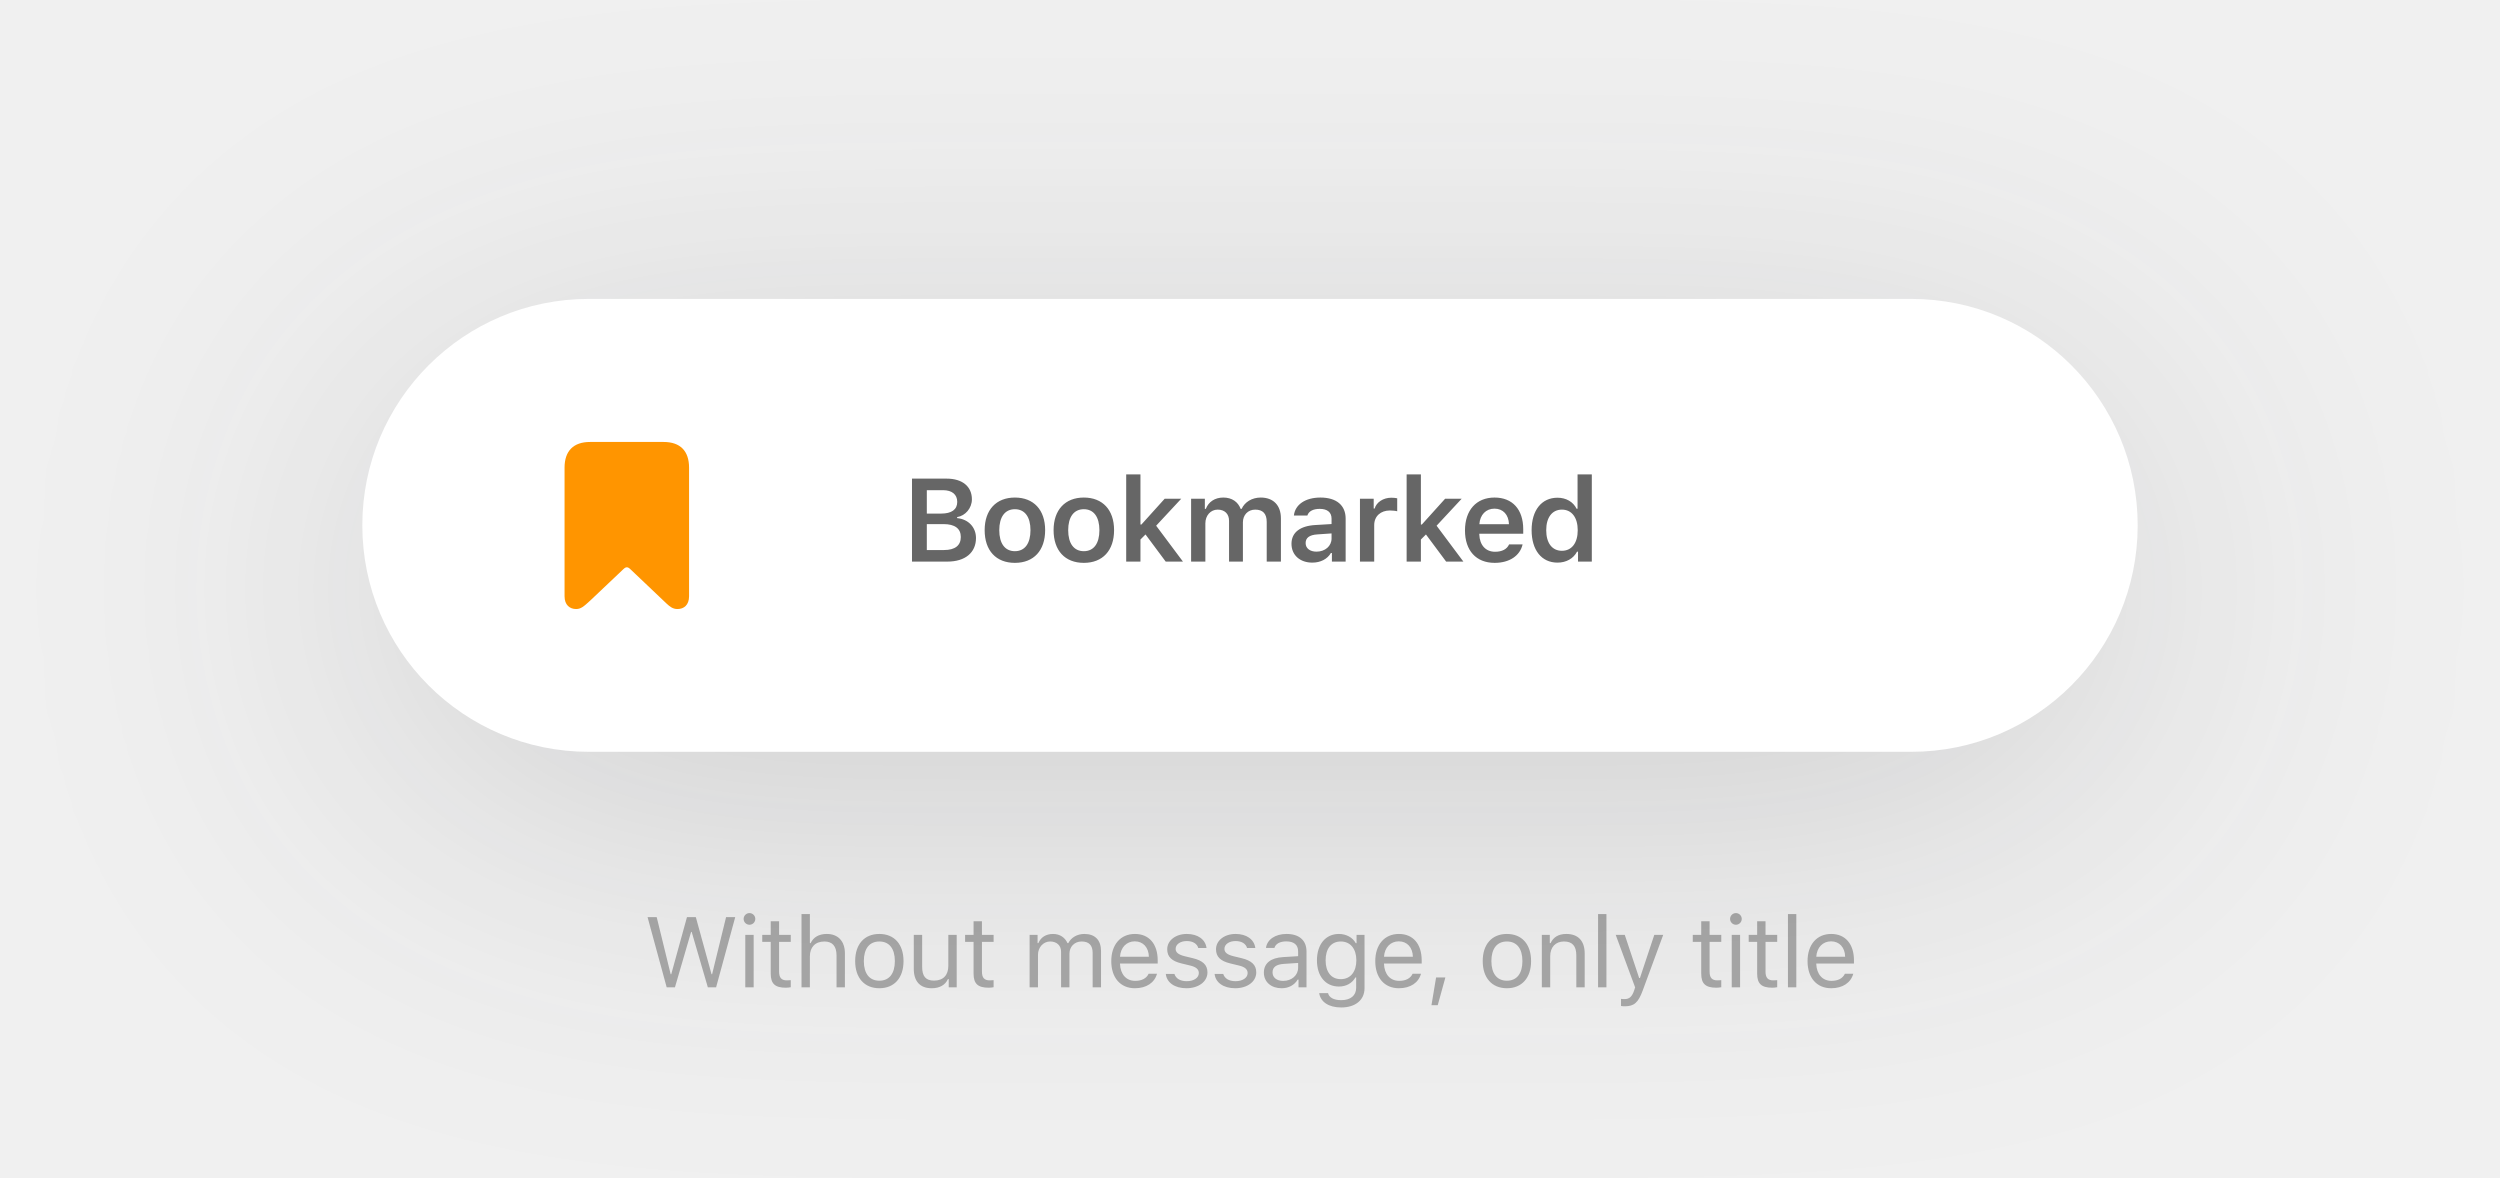
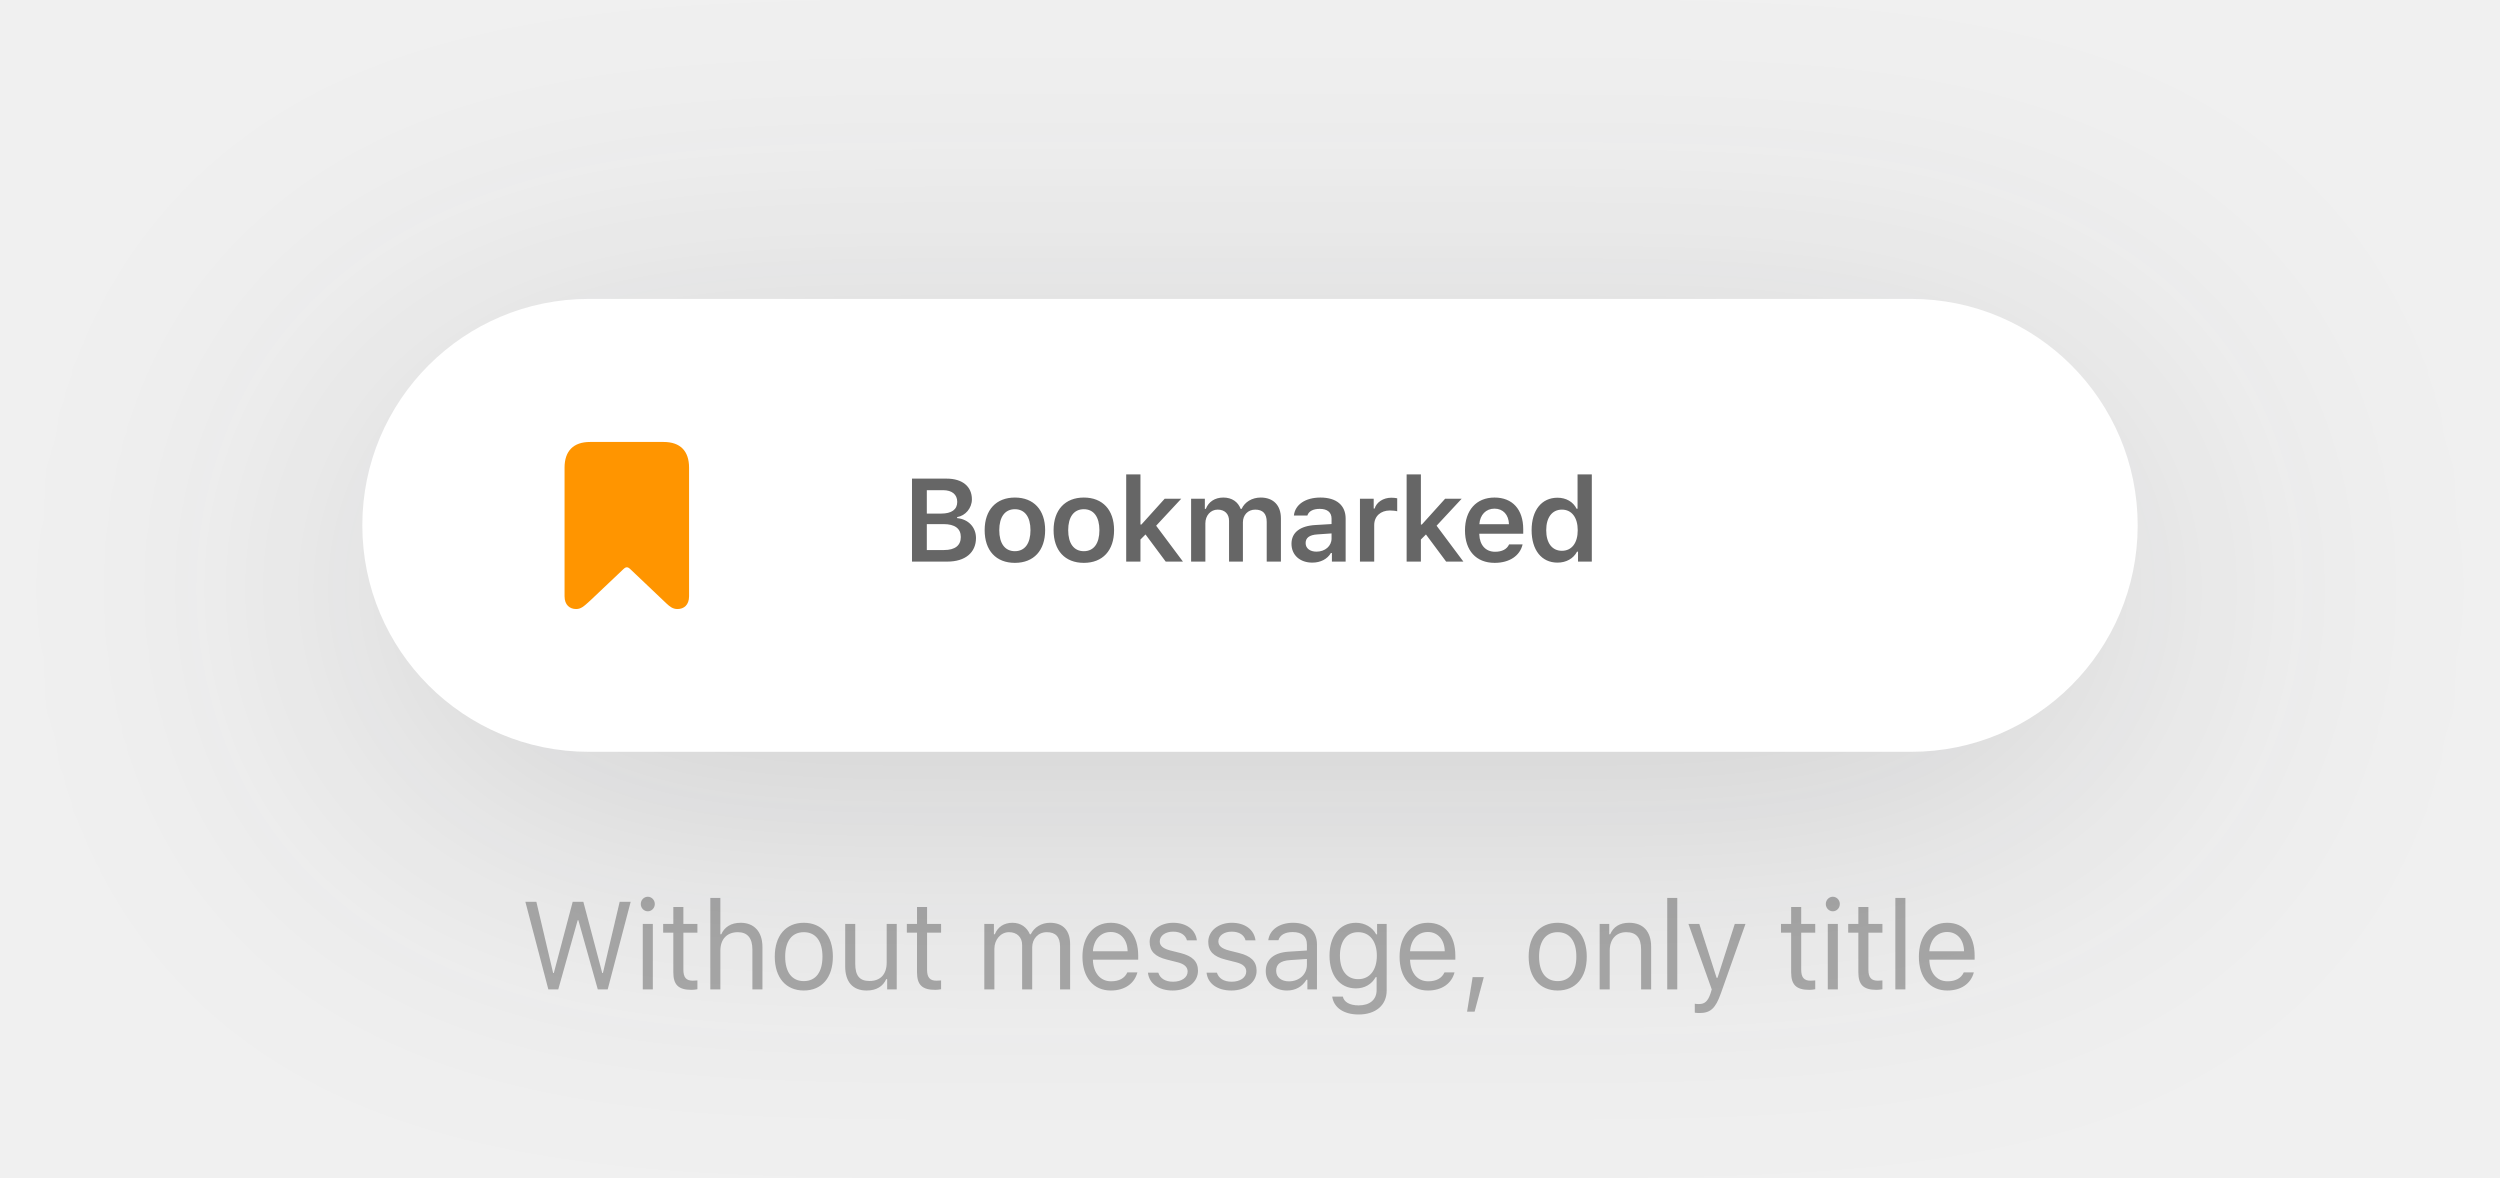
<svg xmlns="http://www.w3.org/2000/svg" xmlns:xlink="http://www.w3.org/1999/xlink" width="276px" height="130px" viewBox="0 0 276 130" version="1.1">
  <defs>
    <rect id="path-1" x="0" y="0" width="196" height="50" rx="25" />
    <filter x="-32.4%" y="-113.0%" width="164.8%" height="354.0%" filterUnits="objectBoundingBox" id="filter-2">
      <feOffset dx="0" dy="7" in="SourceAlpha" result="shadowOffsetOuter1" />
      <feGaussianBlur stdDeviation="20" in="shadowOffsetOuter1" result="shadowBlurOuter1" />
      <feColorMatrix values="0 0 0 0 0.118   0 0 0 0 0.119   0 0 0 0 0.128  0 0 0 0.16 0" type="matrix" in="shadowBlurOuter1" />
    </filter>
  </defs>
  <g id="Page-1" stroke="none" stroke-width="1" fill="none" fill-rule="evenodd">
-     <g id="Artboard-Copy" transform="translate(-651, -614)">
-       <g id="Group-2" transform="translate(138, 472)">
-         <g id="bookmarked-preview" transform="translate(553, 175)">
+     <g id="Artboard-Copy" transform="translate(-951, -239)">
+       <g id="Group-2" transform="translate(730, 141)">
+         <g id="bookmarked-preview" transform="translate(261, 131)">
          <g id="Background">
            <use fill="black" fill-opacity="1" filter="url(#filter-2)" xlink:href="#path-1" />
            <use fill="#FFFFFF" fill-rule="evenodd" xlink:href="#path-1" />
          </g>
-           <path d="M34.514,76 L36.297,69.882 L36.362,69.882 L38.145,76 L39.058,76 L41.169,68.25 L40.159,68.25 L38.617,74.55 L38.553,74.55 L36.818,68.25 L35.841,68.25 L34.106,74.55 L34.041,74.55 L32.5,68.25 L31.49,68.25 L33.601,76 L34.514,76 Z M42.742,69.093 C43.096,69.093 43.386,68.803 43.386,68.448 C43.386,68.094 43.096,67.804 42.742,67.804 C42.387,67.804 42.097,68.094 42.097,68.448 C42.097,68.803 42.387,69.093 42.742,69.093 Z M43.204,76 L43.204,70.21 L42.28,70.21 L42.28,76 L43.204,76 Z M46.758,76.043 C46.941,76.043 47.118,76.021 47.301,75.989 L47.301,75.21 C47.129,75.227 47.038,75.232 46.871,75.232 C46.27,75.232 46.012,74.942 46.012,74.26 L46.012,70.983 L47.301,70.983 L47.301,70.21 L46.012,70.21 L46.012,68.711 L45.088,68.711 L45.088,70.21 L44.153,70.21 L44.153,70.983 L45.088,70.983 L45.088,74.496 C45.088,75.603 45.566,76.043 46.758,76.043 Z M49.411,76 L49.411,72.573 C49.411,71.596 49.98,70.94 51.017,70.94 C51.892,70.94 52.354,71.451 52.354,72.477 L52.354,76 L53.278,76 L53.278,72.251 C53.278,70.892 52.505,70.108 51.28,70.108 C50.394,70.108 49.787,70.484 49.497,71.123 L49.411,71.123 L49.411,67.911 L48.487,67.911 L48.487,76 L49.411,76 Z M57.08,76.102 C58.729,76.102 59.749,74.963 59.749,73.105 C59.749,71.241 58.729,70.108 57.08,70.108 C55.431,70.108 54.411,71.241 54.411,73.105 C54.411,74.963 55.431,76.102 57.08,76.102 Z M57.08,75.27 C55.984,75.27 55.367,74.475 55.367,73.105 C55.367,71.73 55.984,70.94 57.08,70.94 C58.176,70.94 58.793,71.73 58.793,73.105 C58.793,74.475 58.176,75.27 57.08,75.27 Z M62.859,76.102 C63.745,76.102 64.362,75.737 64.652,75.092 L64.738,75.092 L64.738,76 L65.619,76 L65.619,70.21 L64.695,70.21 L64.695,73.637 C64.695,74.652 64.137,75.259 63.116,75.259 C62.192,75.259 61.806,74.775 61.806,73.733 L61.806,70.21 L60.882,70.21 L60.882,73.959 C60.882,75.329 61.559,76.102 62.859,76.102 Z M69.153,76.043 C69.335,76.043 69.512,76.021 69.695,75.989 L69.695,75.21 C69.523,75.227 69.432,75.232 69.265,75.232 C68.664,75.232 68.406,74.942 68.406,74.26 L68.406,70.983 L69.695,70.983 L69.695,70.21 L68.406,70.21 L68.406,68.711 L67.482,68.711 L67.482,70.21 L66.548,70.21 L66.548,70.983 L67.482,70.983 L67.482,74.496 C67.482,75.603 67.96,76.043 69.153,76.043 Z M74.592,76 L74.592,72.412 C74.592,71.596 75.177,70.94 75.935,70.94 C76.665,70.94 77.143,71.381 77.143,72.068 L77.143,76 L78.067,76 L78.067,72.278 C78.067,71.542 78.604,70.94 79.41,70.94 C80.226,70.94 80.629,71.359 80.629,72.213 L80.629,76 L81.553,76 L81.553,71.999 C81.553,70.785 80.892,70.108 79.711,70.108 C78.91,70.108 78.25,70.511 77.938,71.123 L77.852,71.123 C77.584,70.521 77.036,70.108 76.252,70.108 C75.478,70.108 74.898,70.479 74.635,71.123 L74.549,71.123 L74.549,70.21 L73.668,70.21 L73.668,76 L74.592,76 Z M85.296,76.102 C86.563,76.102 87.466,75.49 87.734,74.501 L86.81,74.501 C86.569,75.012 86.064,75.286 85.317,75.286 C84.334,75.286 83.695,74.561 83.647,73.417 L83.647,73.374 L87.809,73.374 L87.809,73.019 C87.809,71.22 86.859,70.108 85.296,70.108 C83.706,70.108 82.685,71.29 82.685,73.11 C82.685,74.942 83.69,76.102 85.296,76.102 Z M86.837,72.627 L83.647,72.627 C83.717,71.601 84.361,70.924 85.285,70.924 C86.203,70.924 86.816,71.601 86.837,72.627 Z M90.983,76.102 C92.299,76.102 93.303,75.388 93.303,74.351 C93.303,73.519 92.777,73.046 91.686,72.783 L90.795,72.568 C90.113,72.401 89.79,72.154 89.79,71.757 C89.79,71.241 90.328,70.892 91.015,70.892 C91.713,70.892 92.164,71.198 92.288,71.66 L93.201,71.66 C93.078,70.709 92.234,70.108 91.02,70.108 C89.79,70.108 88.861,70.833 88.861,71.794 C88.861,72.632 89.355,73.1 90.44,73.363 L91.434,73.604 C92.052,73.755 92.352,74.023 92.352,74.421 C92.352,74.953 91.794,75.323 91.015,75.323 C90.274,75.323 89.812,75.012 89.656,74.523 L88.705,74.523 C88.808,75.484 89.694,76.102 90.983,76.102 Z M96.369,76.102 C97.685,76.102 98.69,75.388 98.69,74.351 C98.69,73.519 98.163,73.046 97.073,72.783 L96.181,72.568 C95.499,72.401 95.177,72.154 95.177,71.757 C95.177,71.241 95.714,70.892 96.401,70.892 C97.1,70.892 97.551,71.198 97.674,71.66 L98.587,71.66 C98.464,70.709 97.621,70.108 96.407,70.108 C95.177,70.108 94.248,70.833 94.248,71.794 C94.248,72.632 94.742,73.1 95.827,73.363 L96.82,73.604 C97.438,73.755 97.739,74.023 97.739,74.421 C97.739,74.953 97.18,75.323 96.401,75.323 C95.66,75.323 95.198,75.012 95.043,74.523 L94.092,74.523 C94.194,75.484 95.08,76.102 96.369,76.102 Z M101.487,76.102 C102.261,76.102 102.894,75.764 103.27,75.146 L103.356,75.146 L103.356,76 L104.237,76 L104.237,72.036 C104.237,70.833 103.448,70.108 102.035,70.108 C100.8,70.108 99.886,70.72 99.763,71.649 L100.698,71.649 C100.826,71.193 101.31,70.93 102.003,70.93 C102.867,70.93 103.313,71.322 103.313,72.036 L103.313,72.562 L101.643,72.665 C100.295,72.745 99.532,73.341 99.532,74.378 C99.532,75.436 100.365,76.102 101.487,76.102 Z M101.659,75.291 C100.988,75.291 100.488,74.947 100.488,74.356 C100.488,73.776 100.875,73.47 101.756,73.411 L103.313,73.309 L103.313,73.841 C103.313,74.668 102.61,75.291 101.659,75.291 Z M108.066,78.224 C109.645,78.224 110.644,77.396 110.644,76.102 L110.644,70.21 L109.763,70.21 L109.763,71.128 L109.677,71.128 C109.344,70.505 108.63,70.108 107.819,70.108 C106.331,70.108 105.391,71.284 105.391,73.019 C105.391,74.754 106.32,75.914 107.819,75.914 C108.614,75.914 109.269,75.554 109.634,74.915 L109.72,74.915 L109.72,76.054 C109.72,76.908 109.102,77.418 108.066,77.418 C107.233,77.418 106.718,77.112 106.616,76.639 L105.638,76.639 C105.778,77.595 106.669,78.224 108.066,78.224 Z M108.023,75.098 C106.949,75.098 106.347,74.281 106.347,73.019 C106.347,71.757 106.949,70.94 108.023,70.94 C109.092,70.94 109.742,71.757 109.742,73.019 C109.742,74.281 109.097,75.098 108.023,75.098 Z M114.441,76.102 C115.708,76.102 116.61,75.49 116.879,74.501 L115.955,74.501 C115.713,75.012 115.209,75.286 114.462,75.286 C113.479,75.286 112.84,74.561 112.792,73.417 L112.792,73.374 L116.954,73.374 L116.954,73.019 C116.954,71.22 116.003,70.108 114.441,70.108 C112.851,70.108 111.83,71.29 111.83,73.11 C111.83,74.942 112.835,76.102 114.441,76.102 Z M115.982,72.627 L112.792,72.627 C112.861,71.601 113.506,70.924 114.43,70.924 C115.348,70.924 115.961,71.601 115.982,72.627 Z M118.726,77.971 L119.569,74.915 L118.543,74.915 L118.033,77.971 L118.726,77.971 Z M126.362,76.102 C128.011,76.102 129.031,74.963 129.031,73.105 C129.031,71.241 128.011,70.108 126.362,70.108 C124.713,70.108 123.692,71.241 123.692,73.105 C123.692,74.963 124.713,76.102 126.362,76.102 Z M126.362,75.27 C125.266,75.27 124.649,74.475 124.649,73.105 C124.649,71.73 125.266,70.94 126.362,70.94 C127.458,70.94 128.075,71.73 128.075,73.105 C128.075,74.475 127.458,75.27 126.362,75.27 Z M131.141,76 L131.141,72.573 C131.141,71.558 131.738,70.94 132.661,70.94 C133.585,70.94 134.026,71.435 134.026,72.477 L134.026,76 L134.949,76 L134.949,72.251 C134.949,70.876 134.224,70.108 132.925,70.108 C132.038,70.108 131.474,70.484 131.184,71.123 L131.098,71.123 L131.098,70.21 L130.218,70.21 L130.218,76 L131.141,76 Z M137.35,76 L137.35,67.911 L136.426,67.911 L136.426,76 L137.35,76 Z M139.374,78.095 C140.399,78.095 140.861,77.697 141.356,76.354 L143.617,70.21 L142.634,70.21 L141.049,74.974 L140.963,74.974 L139.374,70.21 L138.375,70.21 L140.518,76.005 L140.41,76.349 C140.169,77.047 139.878,77.3 139.347,77.3 C139.218,77.3 139.073,77.294 138.96,77.273 L138.96,78.062 C139.089,78.084 139.25,78.095 139.374,78.095 Z M149.486,76.043 C149.668,76.043 149.846,76.021 150.028,75.989 L150.028,75.21 C149.856,75.227 149.765,75.232 149.599,75.232 C148.997,75.232 148.739,74.942 148.739,74.26 L148.739,70.983 L150.028,70.983 L150.028,70.21 L148.739,70.21 L148.739,68.711 L147.815,68.711 L147.815,70.21 L146.881,70.21 L146.881,70.983 L147.815,70.983 L147.815,74.496 C147.815,75.603 148.293,76.043 149.486,76.043 Z M151.644,69.093 C151.999,69.093 152.289,68.803 152.289,68.448 C152.289,68.094 151.999,67.804 151.644,67.804 C151.29,67.804 151,68.094 151,68.448 C151,68.803 151.29,69.093 151.644,69.093 Z M152.106,76 L152.106,70.21 L151.182,70.21 L151.182,76 L152.106,76 Z M155.661,76.043 C155.843,76.043 156.021,76.021 156.203,75.989 L156.203,75.21 C156.031,75.227 155.94,75.232 155.774,75.232 C155.172,75.232 154.914,74.942 154.914,74.26 L154.914,70.983 L156.203,70.983 L156.203,70.21 L154.914,70.21 L154.914,68.711 L153.99,68.711 L153.99,70.21 L153.056,70.21 L153.056,70.983 L153.99,70.983 L153.99,74.496 C153.99,75.603 154.468,76.043 155.661,76.043 Z M158.313,76 L158.313,67.911 L157.39,67.911 L157.39,76 L158.313,76 Z M162.164,76.102 C163.431,76.102 164.334,75.49 164.602,74.501 L163.678,74.501 C163.437,75.012 162.932,75.286 162.185,75.286 C161.202,75.286 160.563,74.561 160.515,73.417 L160.515,73.374 L164.677,73.374 L164.677,73.019 C164.677,71.22 163.727,70.108 162.164,70.108 C160.574,70.108 159.553,71.29 159.553,73.11 C159.553,74.942 160.558,76.102 162.164,76.102 Z M163.705,72.627 L160.515,72.627 C160.585,71.601 161.229,70.924 162.153,70.924 C163.071,70.924 163.684,71.601 163.705,72.627 Z" id="Withoutmessage,onlytitle" fill="#000000" fill-rule="nonzero" opacity="0.3" />
+           <path d="M21.633,76.226 L23.775,68.593 L23.852,68.593 L25.994,76.226 L27.091,76.226 L29.627,66.556 L28.414,66.556 L26.562,74.416 L26.485,74.416 L24.401,66.556 L23.226,66.556 L21.142,74.416 L21.065,74.416 L19.213,66.556 L18,66.556 L20.536,76.226 L21.633,76.226 Z M31.517,67.608 C31.943,67.608 32.291,67.246 32.291,66.804 C32.291,66.362 31.943,66 31.517,66 C31.091,66 30.742,66.362 30.742,66.804 C30.742,67.246 31.091,67.608 31.517,67.608 Z M32.072,76.226 L32.072,69.002 L30.962,69.002 L30.962,76.226 L32.072,76.226 Z M36.342,76.279 C36.562,76.279 36.774,76.253 36.994,76.212 L36.994,75.241 C36.787,75.261 36.678,75.268 36.478,75.268 C35.755,75.268 35.445,74.906 35.445,74.055 L35.445,69.967 L36.994,69.967 L36.994,69.002 L35.445,69.002 L35.445,67.132 L34.335,67.132 L34.335,69.002 L33.213,69.002 L33.213,69.967 L34.335,69.967 L34.335,74.349 C34.335,75.73 34.91,76.279 36.342,76.279 Z M39.529,76.226 L39.529,71.951 C39.529,70.731 40.213,69.913 41.458,69.913 C42.51,69.913 43.065,70.55 43.065,71.83 L43.065,76.226 L44.174,76.226 L44.174,71.548 C44.174,69.853 43.245,68.875 41.774,68.875 C40.709,68.875 39.98,69.344 39.632,70.141 L39.529,70.141 L39.529,66.134 L38.419,66.134 L38.419,76.226 L39.529,76.226 Z M48.742,76.353 C50.723,76.353 51.949,74.932 51.949,72.614 C51.949,70.289 50.723,68.875 48.742,68.875 C46.761,68.875 45.535,70.289 45.535,72.614 C45.535,74.932 46.761,76.353 48.742,76.353 Z M48.742,75.314 C47.425,75.314 46.683,74.323 46.683,72.614 C46.683,70.898 47.425,69.913 48.742,69.913 C50.058,69.913 50.8,70.898 50.8,72.614 C50.8,74.323 50.058,75.314 48.742,75.314 Z M55.683,76.353 C56.748,76.353 57.49,75.897 57.839,75.093 L57.942,75.093 L57.942,76.226 L59,76.226 L59,69.002 L57.89,69.002 L57.89,73.277 C57.89,74.544 57.219,75.301 55.993,75.301 C54.883,75.301 54.419,74.698 54.419,73.398 L54.419,69.002 L53.309,69.002 L53.309,73.679 C53.309,75.388 54.122,76.353 55.683,76.353 Z M63.245,76.279 C63.464,76.279 63.677,76.253 63.896,76.212 L63.896,75.241 C63.69,75.261 63.58,75.268 63.38,75.268 C62.657,75.268 62.348,74.906 62.348,74.055 L62.348,69.967 L63.896,69.967 L63.896,69.002 L62.348,69.002 L62.348,67.132 L61.238,67.132 L61.238,69.002 L60.115,69.002 L60.115,69.967 L61.238,69.967 L61.238,74.349 C61.238,75.73 61.812,76.279 63.245,76.279 Z M69.779,76.226 L69.779,71.749 C69.779,70.731 70.482,69.913 71.392,69.913 C72.27,69.913 72.844,70.463 72.844,71.321 L72.844,76.226 L73.954,76.226 L73.954,71.582 C73.954,70.664 74.599,69.913 75.567,69.913 C76.548,69.913 77.031,70.436 77.031,71.502 L77.031,76.226 L78.141,76.226 L78.141,71.234 C78.141,69.719 77.348,68.875 75.928,68.875 C74.967,68.875 74.173,69.377 73.799,70.141 L73.696,70.141 C73.373,69.391 72.715,68.875 71.773,68.875 C70.844,68.875 70.147,69.337 69.831,70.141 L69.727,70.141 L69.727,69.002 L68.669,69.002 L68.669,76.226 L69.779,76.226 Z M82.638,76.353 C84.16,76.353 85.244,75.589 85.567,74.356 L84.457,74.356 C84.167,74.993 83.56,75.335 82.663,75.335 C81.483,75.335 80.715,74.43 80.657,73.003 L80.657,72.949 L85.657,72.949 L85.657,72.507 C85.657,70.262 84.515,68.875 82.638,68.875 C80.728,68.875 79.502,70.349 79.502,72.621 C79.502,74.906 80.708,76.353 82.638,76.353 Z M84.489,72.018 L80.657,72.018 C80.741,70.738 81.515,69.893 82.625,69.893 C83.728,69.893 84.464,70.738 84.489,72.018 Z M89.47,76.353 C91.051,76.353 92.257,75.462 92.257,74.169 C92.257,73.13 91.625,72.54 90.315,72.212 L89.244,71.944 C88.424,71.736 88.037,71.428 88.037,70.932 C88.037,70.289 88.682,69.853 89.508,69.853 C90.347,69.853 90.889,70.235 91.038,70.811 L92.135,70.811 C91.986,69.625 90.973,68.875 89.515,68.875 C88.037,68.875 86.921,69.779 86.921,70.979 C86.921,72.024 87.515,72.607 88.818,72.936 L90.012,73.237 C90.754,73.425 91.115,73.76 91.115,74.256 C91.115,74.919 90.444,75.381 89.508,75.381 C88.618,75.381 88.063,74.993 87.876,74.383 L86.734,74.383 C86.856,75.582 87.921,76.353 89.47,76.353 Z M95.94,76.353 C97.521,76.353 98.728,75.462 98.728,74.169 C98.728,73.13 98.096,72.54 96.786,72.212 L95.715,71.944 C94.895,71.736 94.508,71.428 94.508,70.932 C94.508,70.289 95.153,69.853 95.979,69.853 C96.818,69.853 97.36,70.235 97.508,70.811 L98.605,70.811 C98.457,69.625 97.444,68.875 95.986,68.875 C94.508,68.875 93.392,69.779 93.392,70.979 C93.392,72.024 93.985,72.607 95.289,72.936 L96.482,73.237 C97.224,73.425 97.586,73.76 97.586,74.256 C97.586,74.919 96.915,75.381 95.979,75.381 C95.089,75.381 94.534,74.993 94.347,74.383 L93.205,74.383 C93.327,75.582 94.392,76.353 95.94,76.353 Z M102.089,76.353 C103.018,76.353 103.779,75.931 104.231,75.16 L104.334,75.16 L104.334,76.226 L105.392,76.226 L105.392,71.28 C105.392,69.779 104.444,68.875 102.747,68.875 C101.263,68.875 100.166,69.639 100.017,70.798 L101.14,70.798 C101.295,70.228 101.876,69.9 102.708,69.9 C103.747,69.9 104.282,70.389 104.282,71.28 L104.282,71.937 L102.276,72.064 C100.656,72.165 99.74,72.909 99.74,74.202 C99.74,75.522 100.74,76.353 102.089,76.353 Z M102.295,75.341 C101.488,75.341 100.888,74.912 100.888,74.175 C100.888,73.452 101.353,73.07 102.411,72.996 L104.282,72.869 L104.282,73.532 C104.282,74.564 103.437,75.341 102.295,75.341 Z M109.992,79 C111.889,79 113.089,77.968 113.089,76.353 L113.089,69.002 L112.031,69.002 L112.031,70.148 L111.927,70.148 C111.527,69.371 110.669,68.875 109.695,68.875 C107.908,68.875 106.778,70.342 106.778,72.507 C106.778,74.671 107.895,76.119 109.695,76.119 C110.65,76.119 111.437,75.67 111.876,74.872 L111.979,74.872 L111.979,76.293 C111.979,77.358 111.237,77.995 109.992,77.995 C108.992,77.995 108.372,77.613 108.25,77.023 L107.075,77.023 C107.243,78.216 108.314,79 109.992,79 Z M109.94,75.1 C108.65,75.1 107.927,74.081 107.927,72.507 C107.927,70.932 108.65,69.913 109.94,69.913 C111.224,69.913 112.005,70.932 112.005,72.507 C112.005,74.081 111.231,75.1 109.94,75.1 Z M117.65,76.353 C119.173,76.353 120.257,75.589 120.579,74.356 L119.469,74.356 C119.179,74.993 118.572,75.335 117.676,75.335 C116.495,75.335 115.727,74.43 115.669,73.003 L115.669,72.949 L120.669,72.949 L120.669,72.507 C120.669,70.262 119.527,68.875 117.65,68.875 C115.74,68.875 114.514,70.349 114.514,72.621 C114.514,74.906 115.72,76.353 117.65,76.353 Z M119.502,72.018 L115.669,72.018 C115.753,70.738 116.527,69.893 117.637,69.893 C118.74,69.893 119.476,70.738 119.502,72.018 Z M122.798,78.685 L123.811,74.872 L122.578,74.872 L121.965,78.685 L122.798,78.685 Z M131.971,76.353 C133.952,76.353 135.178,74.932 135.178,72.614 C135.178,70.289 133.952,68.875 131.971,68.875 C129.99,68.875 128.764,70.289 128.764,72.614 C128.764,74.932 129.99,76.353 131.971,76.353 Z M131.971,75.314 C130.655,75.314 129.913,74.323 129.913,72.614 C129.913,70.898 130.655,69.913 131.971,69.913 C133.287,69.913 134.029,70.898 134.029,72.614 C134.029,74.323 133.287,75.314 131.971,75.314 Z M137.713,76.226 L137.713,71.951 C137.713,70.684 138.429,69.913 139.539,69.913 C140.649,69.913 141.178,70.53 141.178,71.83 L141.178,76.226 L142.287,76.226 L142.287,71.548 C142.287,69.833 141.416,68.875 139.855,68.875 C138.79,68.875 138.113,69.344 137.764,70.141 L137.661,70.141 L137.661,69.002 L136.603,69.002 L136.603,76.226 L137.713,76.226 Z M145.171,76.226 L145.171,66.134 L144.061,66.134 L144.061,76.226 L145.171,76.226 Z M147.602,78.839 C148.835,78.839 149.39,78.343 149.983,76.668 L152.7,69.002 L151.519,69.002 L149.615,74.946 L149.512,74.946 L147.602,69.002 L146.402,69.002 L148.977,76.232 L148.848,76.661 C148.557,77.532 148.209,77.847 147.57,77.847 C147.415,77.847 147.241,77.841 147.105,77.814 L147.105,78.799 C147.26,78.826 147.454,78.839 147.602,78.839 Z M159.75,76.279 C159.97,76.279 160.182,76.253 160.402,76.212 L160.402,75.241 C160.195,75.261 160.086,75.268 159.886,75.268 C159.163,75.268 158.853,74.906 158.853,74.055 L158.853,69.967 L160.402,69.967 L160.402,69.002 L158.853,69.002 L158.853,67.132 L157.743,67.132 L157.743,69.002 L156.621,69.002 L156.621,69.967 L157.743,69.967 L157.743,74.349 C157.743,75.73 158.318,76.279 159.75,76.279 Z M162.343,67.608 C162.769,67.608 163.117,67.246 163.117,66.804 C163.117,66.362 162.769,66 162.343,66 C161.917,66 161.569,66.362 161.569,66.804 C161.569,67.246 161.917,67.608 162.343,67.608 Z M162.898,76.226 L162.898,69.002 L161.788,69.002 L161.788,76.226 L162.898,76.226 Z M167.168,76.279 C167.388,76.279 167.601,76.253 167.82,76.212 L167.82,75.241 C167.614,75.261 167.504,75.268 167.304,75.268 C166.581,75.268 166.272,74.906 166.272,74.055 L166.272,69.967 L167.82,69.967 L167.82,69.002 L166.272,69.002 L166.272,67.132 L165.162,67.132 L165.162,69.002 L164.039,69.002 L164.039,69.967 L165.162,69.967 L165.162,74.349 C165.162,75.73 165.736,76.279 167.168,76.279 Z M170.355,76.226 L170.355,66.134 L169.245,66.134 L169.245,76.226 L170.355,76.226 Z M174.98,76.353 C176.503,76.353 177.587,75.589 177.91,74.356 L176.8,74.356 C176.51,74.993 175.903,75.335 175.006,75.335 C173.825,75.335 173.057,74.43 172.999,73.003 L172.999,72.949 L178,72.949 L178,72.507 C178,70.262 176.858,68.875 174.98,68.875 C173.07,68.875 171.844,70.349 171.844,72.621 C171.844,74.906 173.051,76.353 174.98,76.353 Z M176.832,72.018 L172.999,72.018 C173.083,70.738 173.858,69.893 174.967,69.893 C176.071,69.893 176.806,70.738 176.832,72.018 Z" id="Withoutmessage,onlytitle" fill="#000000" fill-rule="nonzero" opacity="0.3" />
          <g id="Titles" transform="translate(59.5, 17)" fill="#000000" fill-rule="nonzero" opacity="0.6">
            <path d="M5.1,12 C7.055,12 8.249,11.01 8.249,9.397 C8.249,8.204 7.398,7.315 6.167,7.201 L6.167,7.087 C7.087,6.941 7.798,6.09 7.798,5.125 C7.798,3.716 6.751,2.84 5.011,2.84 L1.184,2.84 L1.184,12 L5.1,12 Z M4.402,6.7 L2.821,6.7 L2.821,4.116 L4.612,4.116 C5.602,4.116 6.179,4.592 6.179,5.411 C6.179,6.249 5.564,6.7 4.402,6.7 Z M4.726,10.724 L2.821,10.724 L2.821,7.861 L4.662,7.861 C5.913,7.861 6.573,8.35 6.573,9.283 C6.573,10.223 5.932,10.724 4.726,10.724 Z M12.545,12.14 C14.621,12.14 15.884,10.781 15.884,8.528 C15.884,6.287 14.614,4.929 12.545,4.929 C10.482,4.929 9.206,6.293 9.206,8.528 C9.206,10.781 10.463,12.14 12.545,12.14 Z M12.545,10.851 C11.447,10.851 10.819,10 10.819,8.534 C10.819,7.068 11.447,6.217 12.545,6.217 C13.637,6.217 14.265,7.068 14.265,8.534 C14.265,10 13.643,10.851 12.545,10.851 Z M20.155,12.14 C22.231,12.14 23.494,10.781 23.494,8.528 C23.494,6.287 22.224,4.929 20.155,4.929 C18.092,4.929 16.816,6.293 16.816,8.528 C16.816,10.781 18.073,12.14 20.155,12.14 Z M20.155,10.851 C19.057,10.851 18.428,10 18.428,8.534 C18.428,7.068 19.057,6.217 20.155,6.217 C21.247,6.217 21.875,7.068 21.875,8.534 C21.875,10 21.253,10.851 20.155,10.851 Z M26.406,12 L26.406,9.562 L26.965,9.004 L29.193,12 L31.097,12 L28.139,8.039 L30.907,5.062 L29.079,5.062 L26.514,7.906 L26.406,7.906 L26.406,2.377 L24.832,2.377 L24.832,12 L26.406,12 Z M33.572,12 L33.572,7.779 C33.572,6.916 34.15,6.262 34.93,6.262 C35.705,6.262 36.187,6.731 36.187,7.5 L36.187,12 L37.717,12 L37.717,7.665 C37.717,6.871 38.257,6.262 39.075,6.262 C39.92,6.262 40.345,6.712 40.345,7.614 L40.345,12 L41.913,12 L41.913,7.227 C41.913,5.786 41.075,4.929 39.685,4.929 C38.72,4.929 37.92,5.424 37.577,6.179 L37.469,6.179 C37.177,5.411 36.511,4.929 35.552,4.929 C34.632,4.929 33.921,5.398 33.623,6.179 L33.515,6.179 L33.515,5.062 L31.998,5.062 L31.998,12 L33.572,12 Z M45.378,12.114 C46.285,12.114 47.047,11.721 47.434,11.048 L47.542,11.048 L47.542,12 L49.059,12 L49.059,7.258 C49.059,5.792 48.056,4.929 46.273,4.929 C44.622,4.929 43.473,5.703 43.346,6.916 L44.832,6.916 C44.978,6.439 45.473,6.179 46.197,6.179 C47.047,6.179 47.504,6.566 47.504,7.258 L47.504,7.855 L45.714,7.963 C44.026,8.058 43.08,8.788 43.08,10.032 C43.08,11.302 44.038,12.114 45.378,12.114 Z M45.841,10.902 C45.143,10.902 44.641,10.553 44.641,9.956 C44.641,9.378 45.054,9.055 45.936,8.998 L47.504,8.89 L47.504,9.455 C47.504,10.28 46.793,10.902 45.841,10.902 Z M52.213,12 L52.213,7.969 C52.213,6.992 52.924,6.357 53.946,6.357 C54.213,6.357 54.632,6.401 54.752,6.446 L54.752,5.011 C54.606,4.973 54.327,4.948 54.098,4.948 C53.203,4.948 52.454,5.456 52.264,6.141 L52.156,6.141 L52.156,5.062 L50.639,5.062 L50.639,12 L52.213,12 Z M57.366,12 L57.366,9.562 L57.925,9.004 L60.153,12 L62.057,12 L59.099,8.039 L61.867,5.062 L60.039,5.062 L57.474,7.906 L57.366,7.906 L57.366,2.377 L55.792,2.377 L55.792,12 L57.366,12 Z M65.51,12.14 C67.147,12.14 68.309,11.353 68.595,10.102 L67.103,10.102 C66.874,10.623 66.335,10.915 65.554,10.915 C64.519,10.915 63.853,10.178 63.815,9.004 L63.815,8.921 L68.664,8.921 L68.664,8.42 C68.664,6.243 67.477,4.929 65.497,4.929 C63.485,4.929 62.234,6.332 62.234,8.56 C62.234,10.781 63.466,12.14 65.51,12.14 Z M67.09,7.874 L63.821,7.874 C63.891,6.833 64.551,6.154 65.491,6.154 C66.436,6.154 67.058,6.82 67.09,7.874 Z M72.447,12.114 C73.411,12.114 74.211,11.664 74.605,10.902 L74.713,10.902 L74.713,12 L76.236,12 L76.236,2.377 L74.662,2.377 L74.662,6.167 L74.554,6.167 C74.186,5.405 73.399,4.948 72.447,4.948 C70.695,4.948 69.59,6.332 69.59,8.528 C69.59,10.73 70.688,12.114 72.447,12.114 Z M72.935,10.807 C71.856,10.807 71.202,9.956 71.202,8.534 C71.202,7.119 71.863,6.262 72.935,6.262 C74.014,6.262 74.681,7.131 74.681,8.534 C74.681,9.943 74.021,10.807 72.935,10.807 Z" id="Bookmarked" />
          </g>
          <path d="M34.795,34.237 C35.5,34.237 36.073,33.797 36.073,32.826 L36.073,18.632 C36.073,16.789 35.102,15.793 33.267,15.793 L25.141,15.793 C23.306,15.793 22.327,16.789 22.327,18.632 L22.327,32.826 C22.327,33.797 22.908,34.237 23.605,34.237 C24.12,34.237 24.435,33.972 25.191,33.274 L28.826,29.83 C28.992,29.672 29.1,29.63 29.2,29.63 C29.308,29.63 29.416,29.672 29.582,29.83 L33.558,33.606 C33.956,33.98 34.28,34.237 34.795,34.237 Z" id="icon" fill="#FF9500" fill-rule="nonzero" />
        </g>
      </g>
    </g>
  </g>
</svg>
